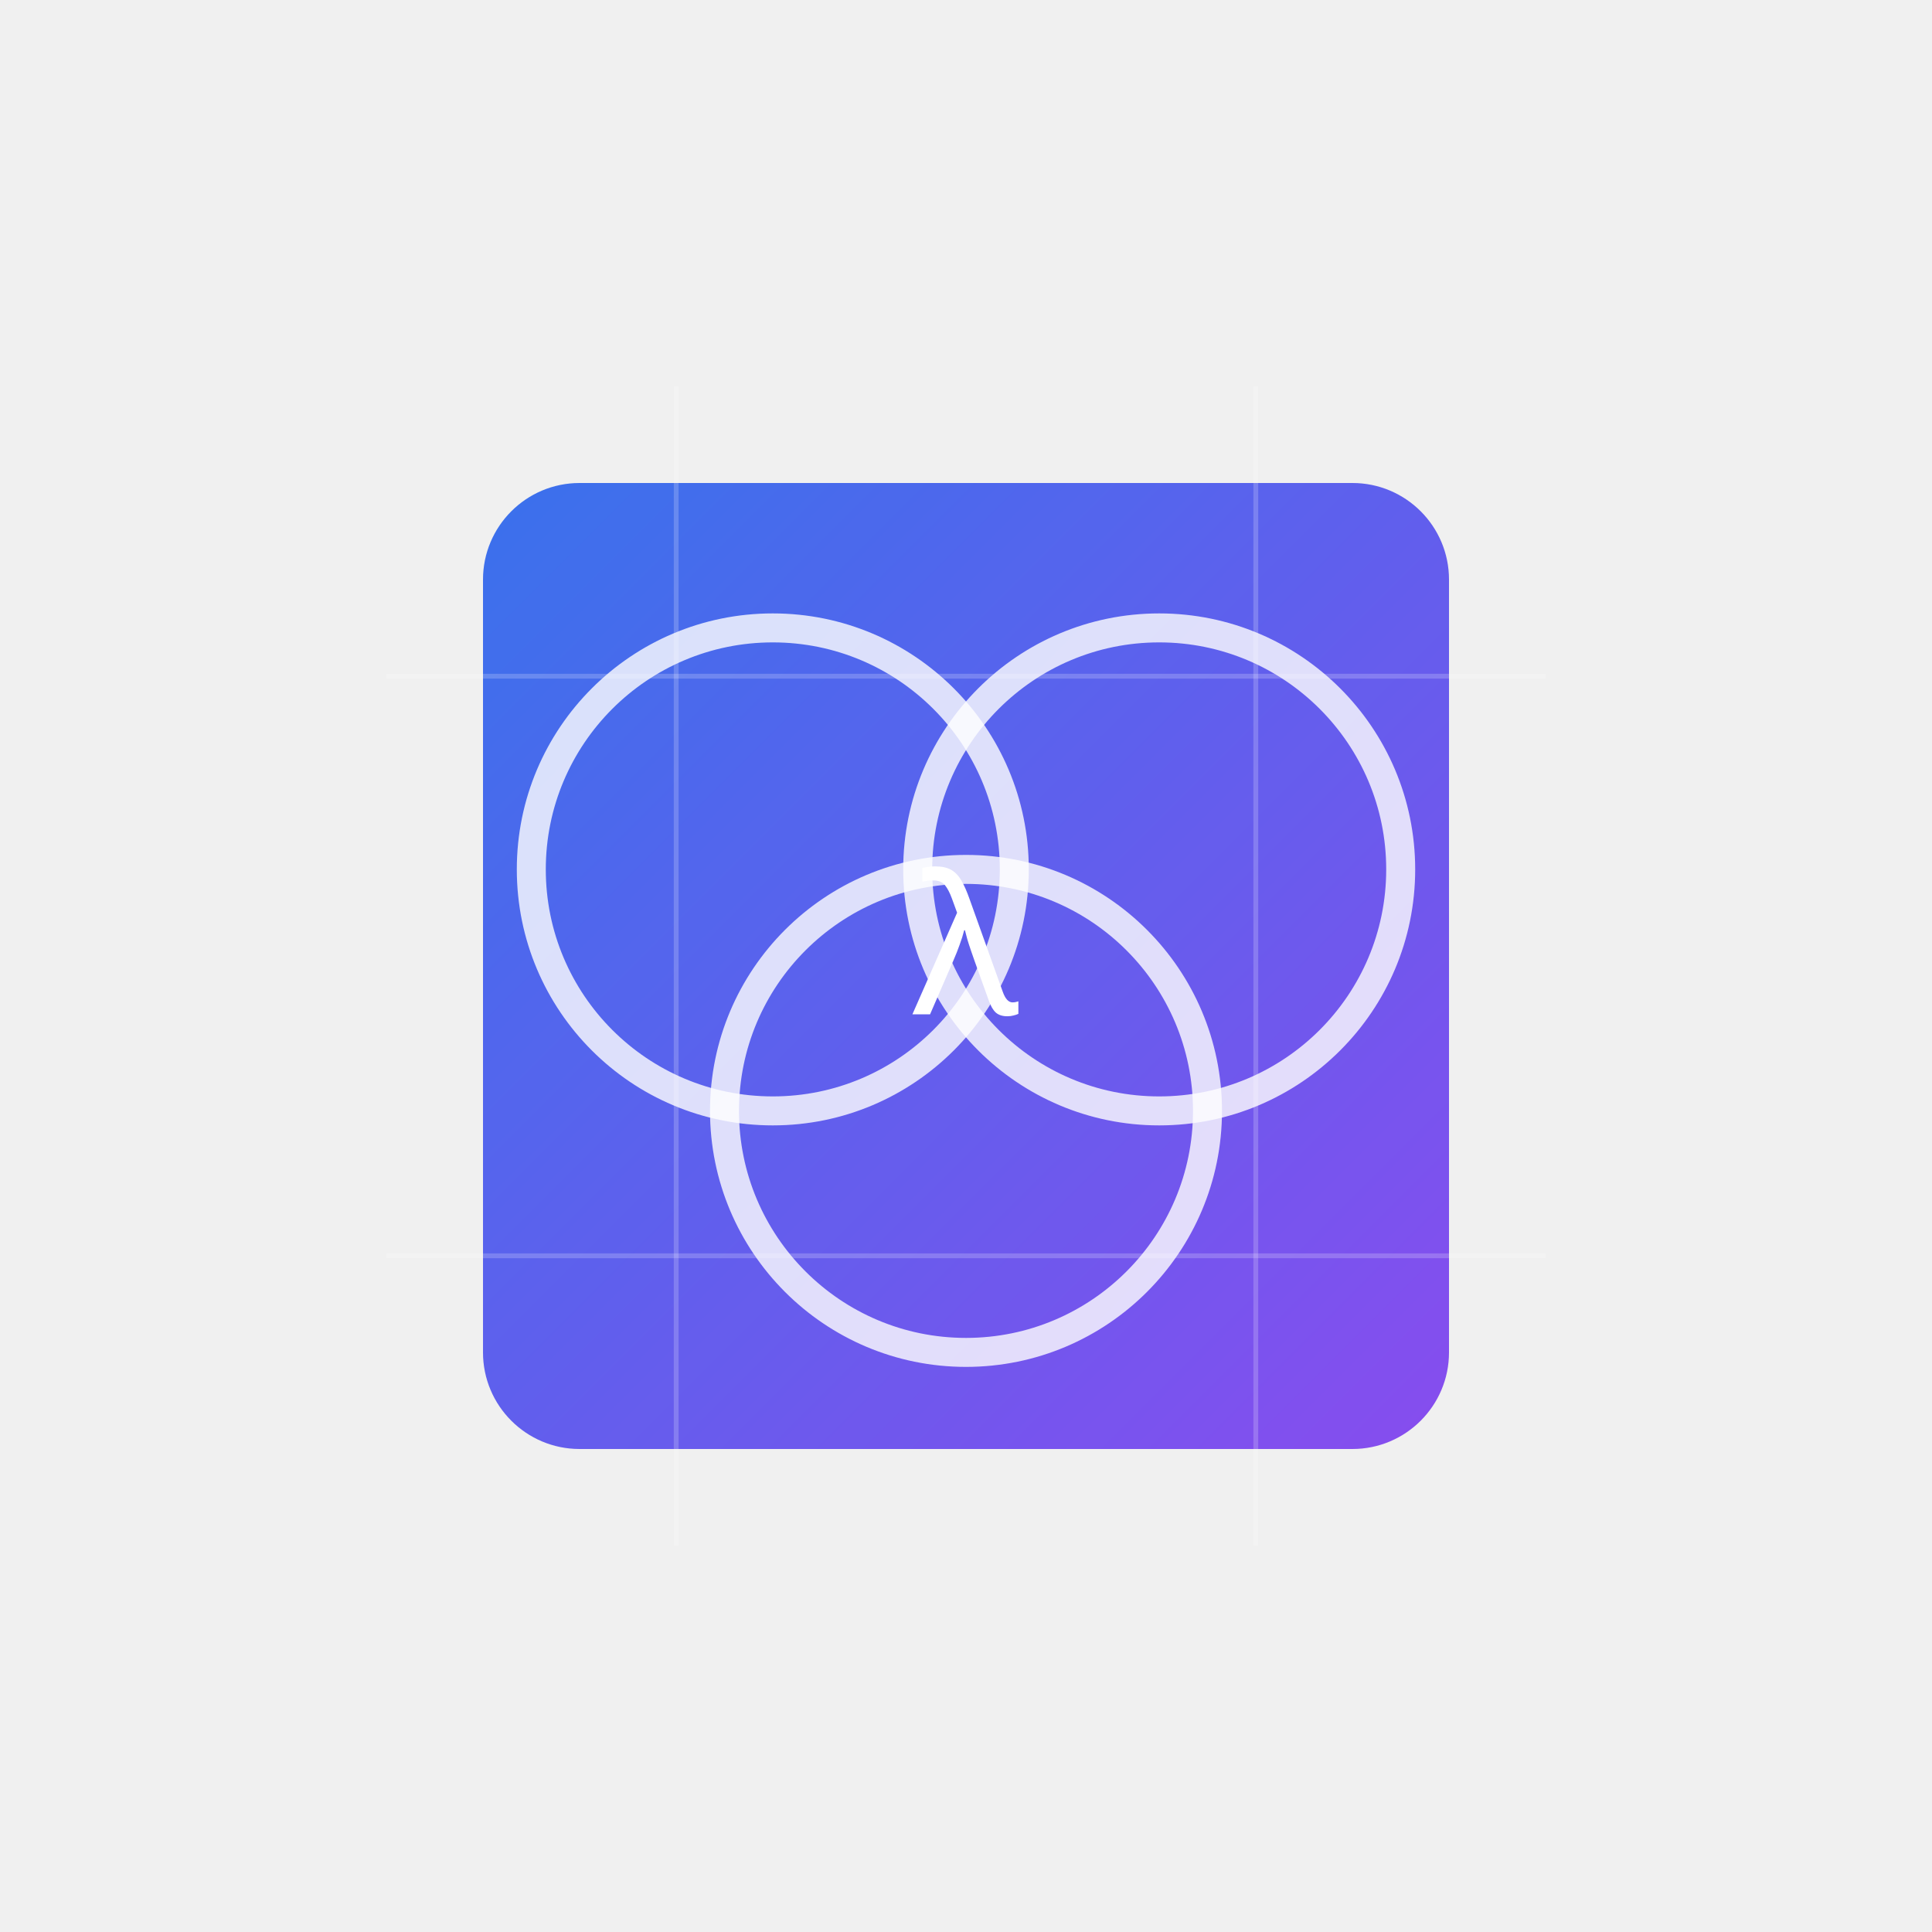
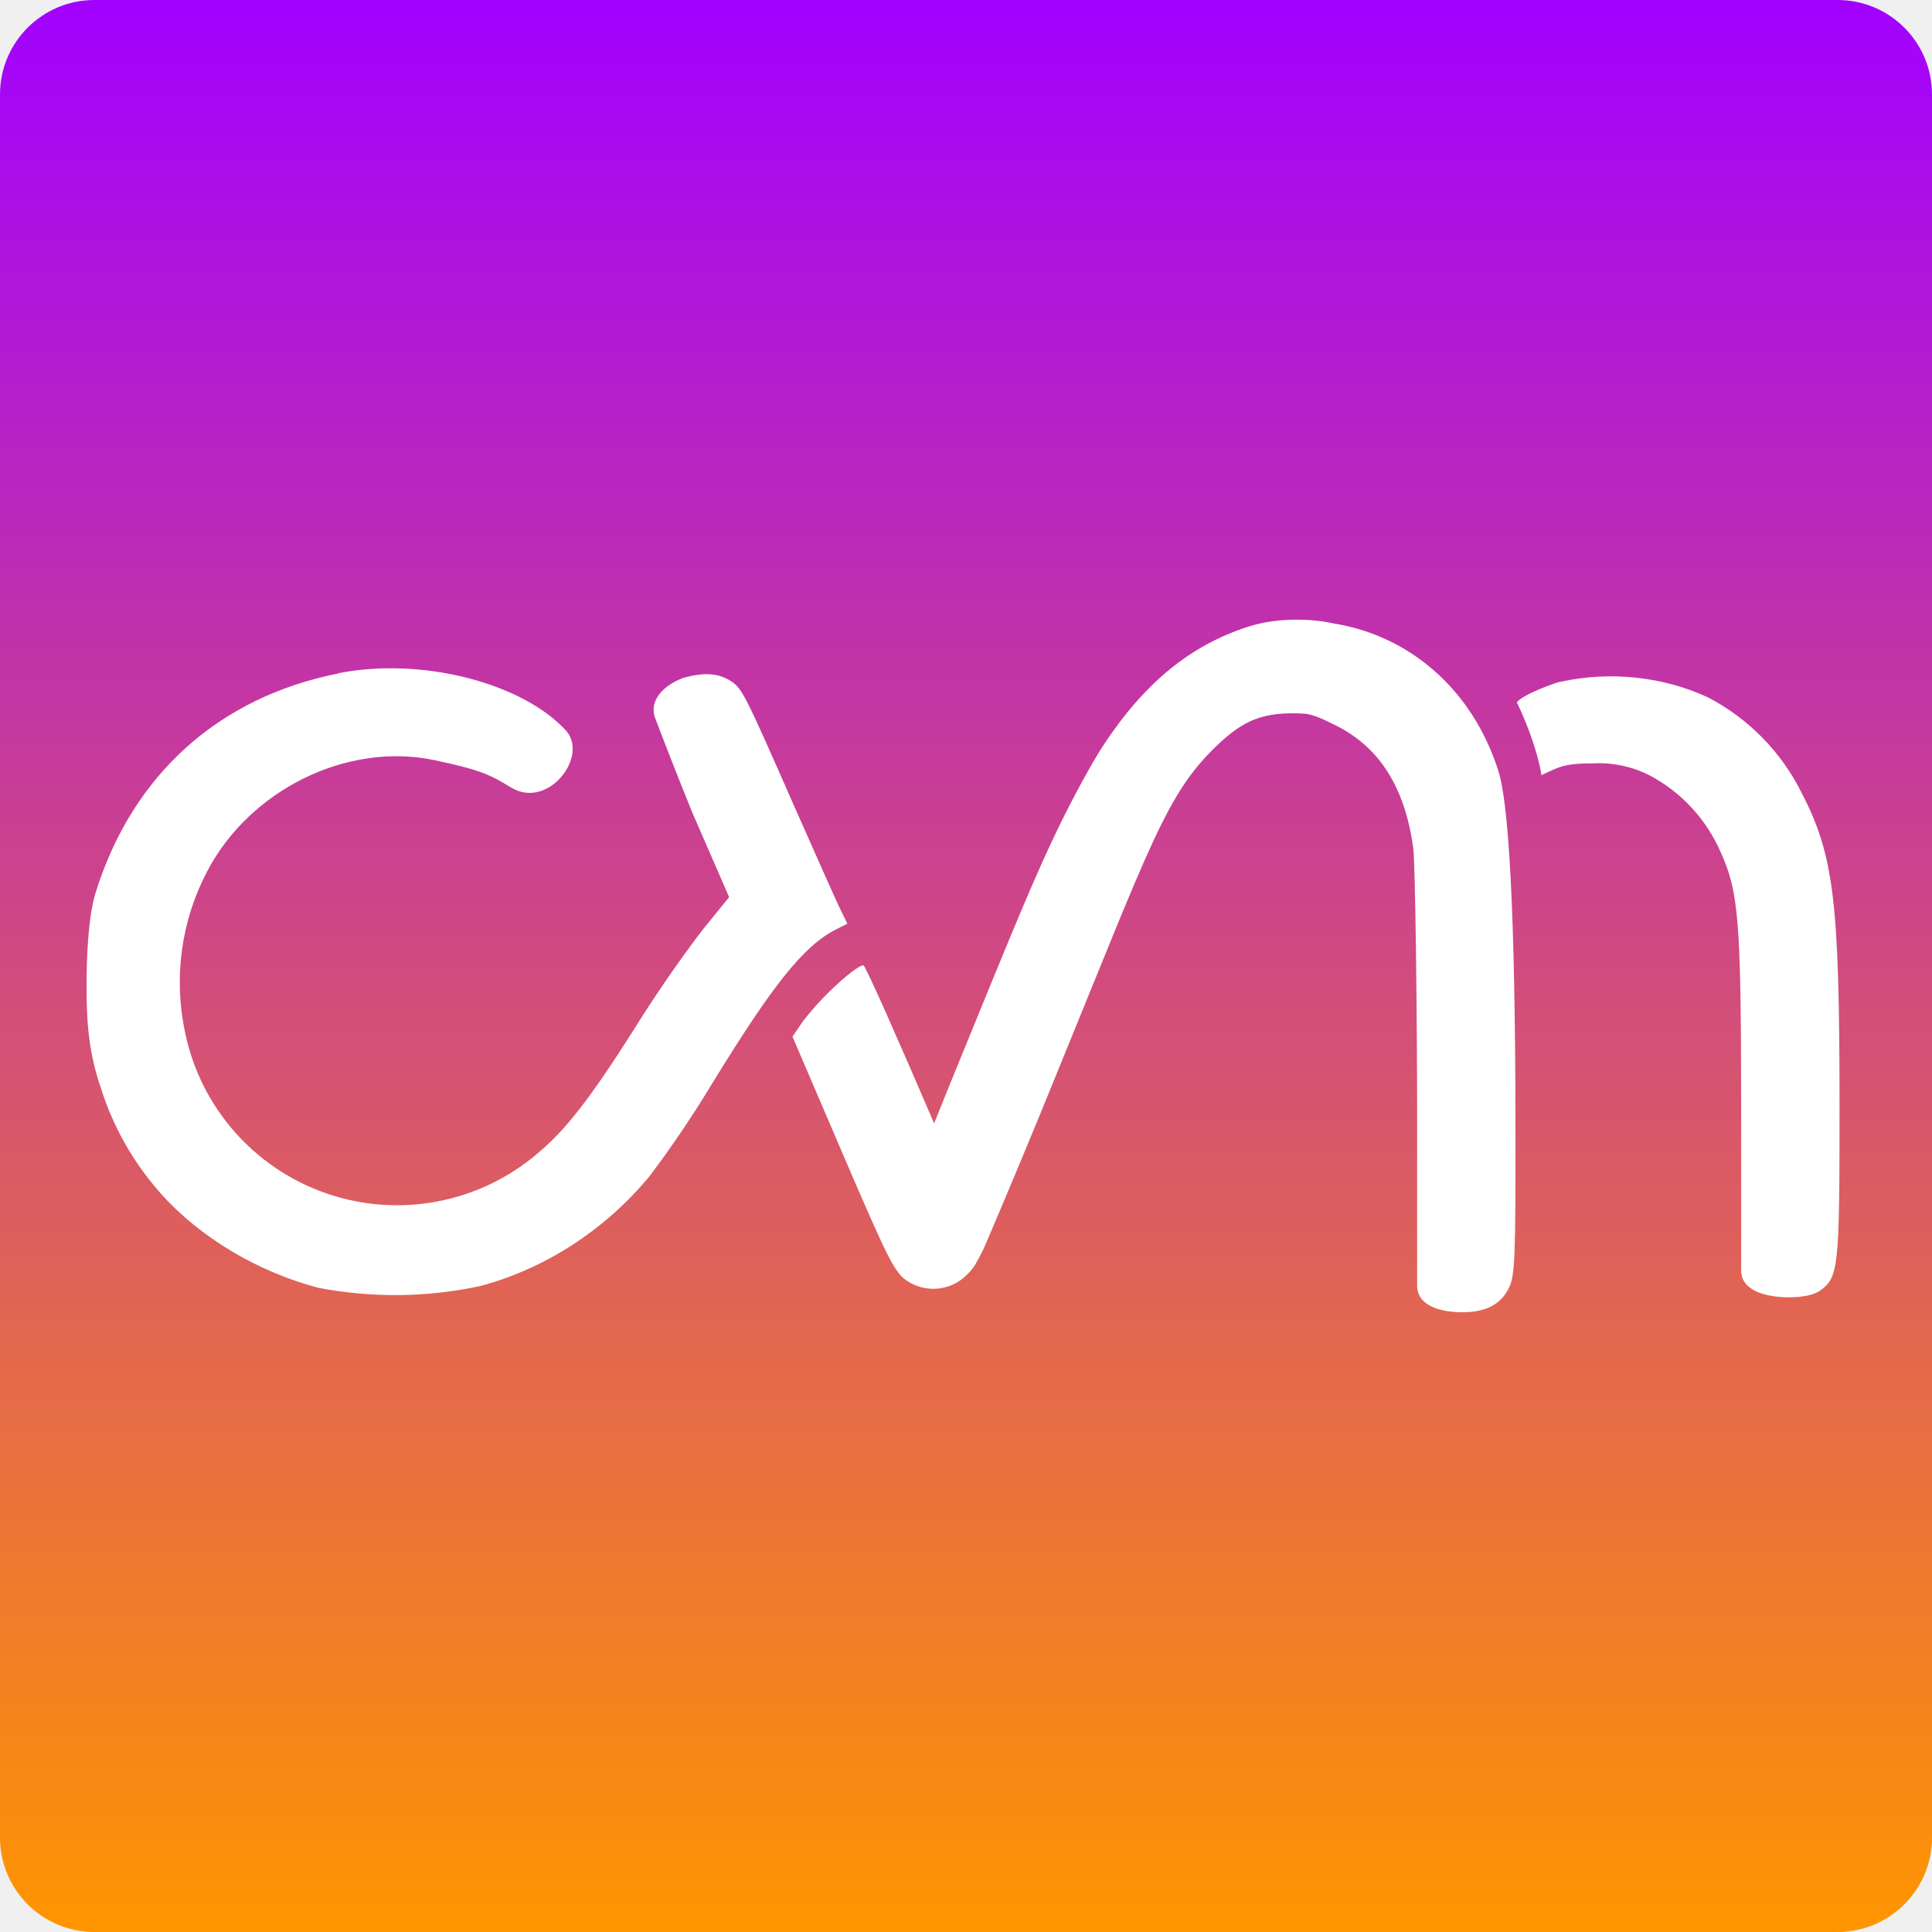
- <svg xmlns="http://www.w3.org/2000/svg" width="200" height="200" viewBox="0 0 200 200">
+ <svg xmlns="http://www.w3.org/2000/svg" width="982" height="982" fill="none">
+   <rect width="982" height="982" fill="url(#a)" rx="48" />
+   <path fill="#fff" d="M634.6 318.5c15.4-5 33.3-3.9 43.3-1.6 38.6 6.2 70.6 33.6 83.7 75 6.5 20.6 8.7 94.1 8.7 187.8 0 58.6-.3 68.6-3.2 74.6-4 8.6-11.8 12.7-23.8 12.7-10.6 0-23-3-23-13.6v-86.7c0-47.7-.9-128.7-2-136-4.3-30.5-17-50.6-38.8-61.7-7-3.5-10.8-5.3-15.6-6.2-22.4-1.5-32.3 3.8-45.2 16-25.8 24.6-33.3 48.8-82.5 169.1a4892.5 4892.5 0 0 1-34.8 83.5 81.4 81.4 0 0 1-4.9 9.9c-1.1 2.4-3 4.7-5.4 7A24 24 0 0 1 461 651c-6.3-4.2-9.6-10.9-32.6-64.4l-25.6-59.7 5.4-7.9a151 151 0 0 1 17.4-18.8c6.6-6.1 12.6-10.3 13.4-9.4 1.7 1.8 18 38.7 35.8 80.2l7.6-18.9c37.3-91.5 44.2-107.8 55.7-131.7 6.9-14.3 17-32.8 22.4-41.1 21.6-32.9 45-51.4 74-60.8Zm158.8 28c25.1-5.5 52.3-2.6 75 8.1a110 110 0 0 1 47.1 47.9c16.6 32 19.5 55 19.5 159.5 0 83.2-.4 87.3-10.2 94.2-2.9 2-8.7 3.2-15.4 3.2-11.5 0-24.4-3.2-24.4-13.6v-85.7c-.1-92.8-1.3-107.2-10.7-127.6a80.4 80.4 0 0 0-33.3-37 56.3 56.3 0 0 0-31-7.5c-15 0-17.3 1.7-26.5 6-1.5-10-6.5-24.5-12.5-37 2.8-3.9 18.6-9.7 22.4-10.6ZM172 342.2c42-8.4 93.8 4.8 116 29.5 11 13.2-9.5 39.7-28 28.7-10.7-6.4-14.5-8.8-39-14-44.8-9.5-94.1 15.3-115.6 56.3A121.2 121.2 0 0 0 94 524.4a110 110 0 0 0 179.2 61.9c14.4-12 26.8-28 49-63a673 673 0 0 1 34.6-50.3l13.8-17-18.8-43.2A2513 2513 0 0 1 333 365c-3.6-10 6-17.5 14.5-20.5 11-3 18-2.2 24 1.7 5.8 3.9 6.7 5.6 32.6 64.5 10.3 23.3 20.4 46 22.6 50.6l4 8.2-6 3c-16.4 8.5-32 28.1-63.2 79a547.4 547.4 0 0 1-31.4 46.4c-22.5 27.2-53 47-86.1 55.8a206.3 206.3 0 0 1-82 .9c-30.8-8-60.5-25.7-80.3-48a146.8 146.8 0 0 1-30.5-53.8c-7-20.1-7.2-38.3-7.2-52.4 0-11.9.6-33.9 4.7-47 18.7-59.6 62.4-99 123.3-111.1Z" />
  <defs>
-     <linearGradient id="gradient" x1="0%" y1="0%" x2="100%" y2="100%">
-       <stop offset="0%" style="stop-color:#2563eb;stop-opacity:1" />
-       <stop offset="100%" style="stop-color:#7c3aed;stop-opacity:1" />
+     <linearGradient id="a" x1="491" x2="491" y1="0" y2="982" gradientUnits="userSpaceOnUse">
+       <stop stop-color="#A200FF" />
+       <stop offset="1" stop-color="#FF9500" />
    </linearGradient>
  </defs>
-   <rect x="50" y="50" width="100" height="100" rx="10" fill="url(#gradient)" opacity="0.9" />
-   <g transform="translate(100,100)">
-     <circle cx="-20" cy="-10" r="25" fill="none" stroke="white" stroke-width="3" opacity="0.8" />
-     <circle cx="20" cy="-10" r="25" fill="none" stroke="white" stroke-width="3" opacity="0.8" />
-     <circle cx="0" cy="15" r="25" fill="none" stroke="white" stroke-width="3" opacity="0.8" />
-     <text x="0" y="5" font-family="Arial Black" font-size="20" fill="white" text-anchor="middle">λ</text>
-   </g>
-   <g stroke="rgba(255,255,255,0.2)" stroke-width="0.5">
-     <line x1="70" y1="40" x2="70" y2="160" />
-     <line x1="130" y1="40" x2="130" y2="160" />
-     <line x1="40" y1="70" x2="160" y2="70" />
-     <line x1="40" y1="130" x2="160" y2="130" />
-   </g>
</svg>
